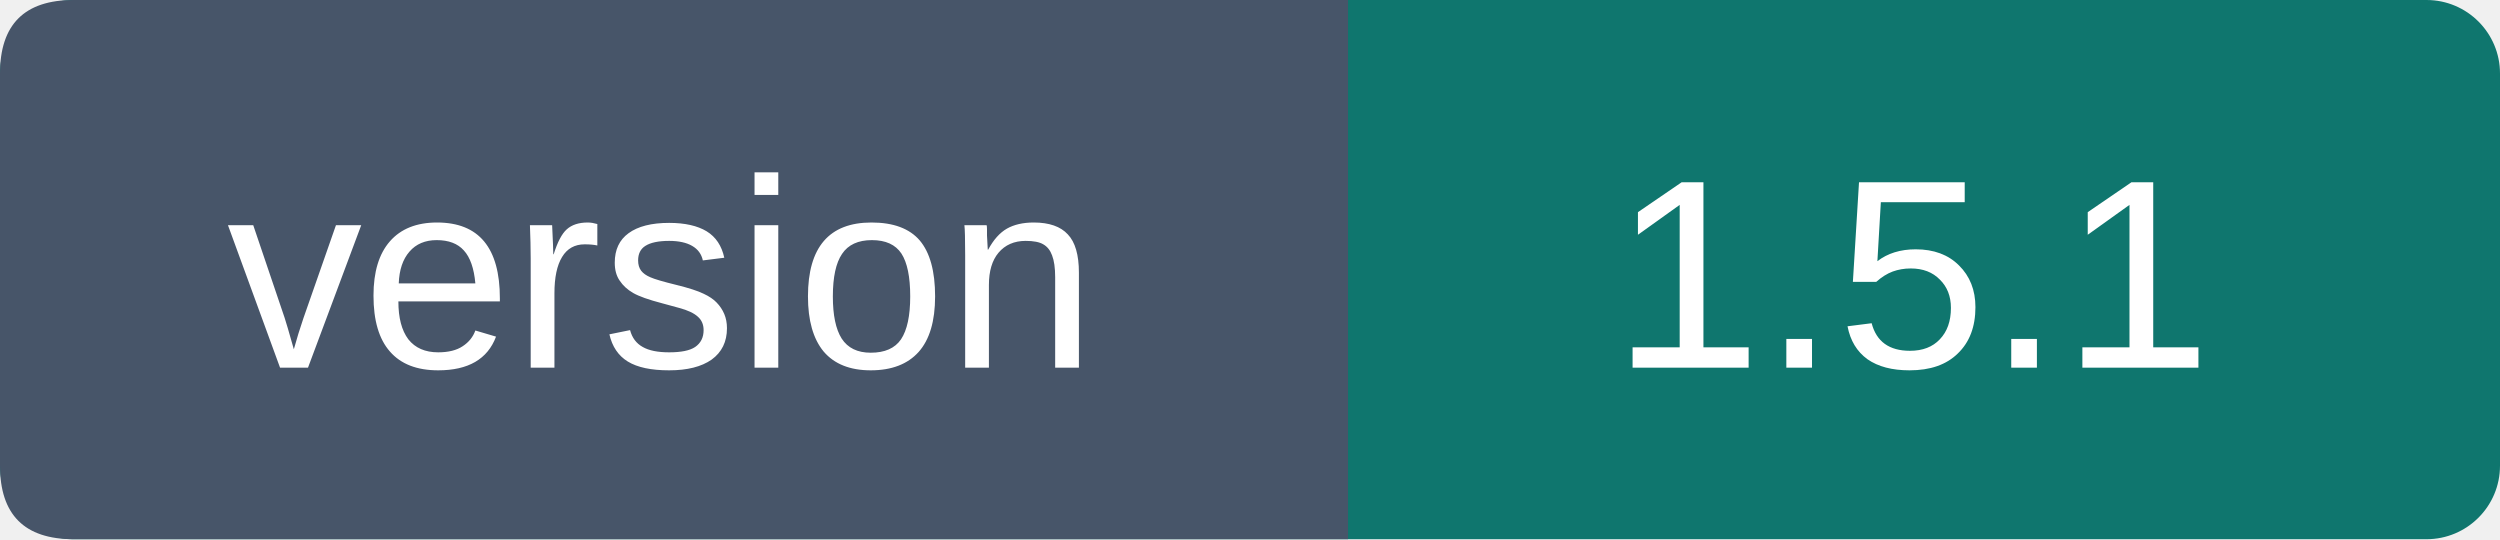
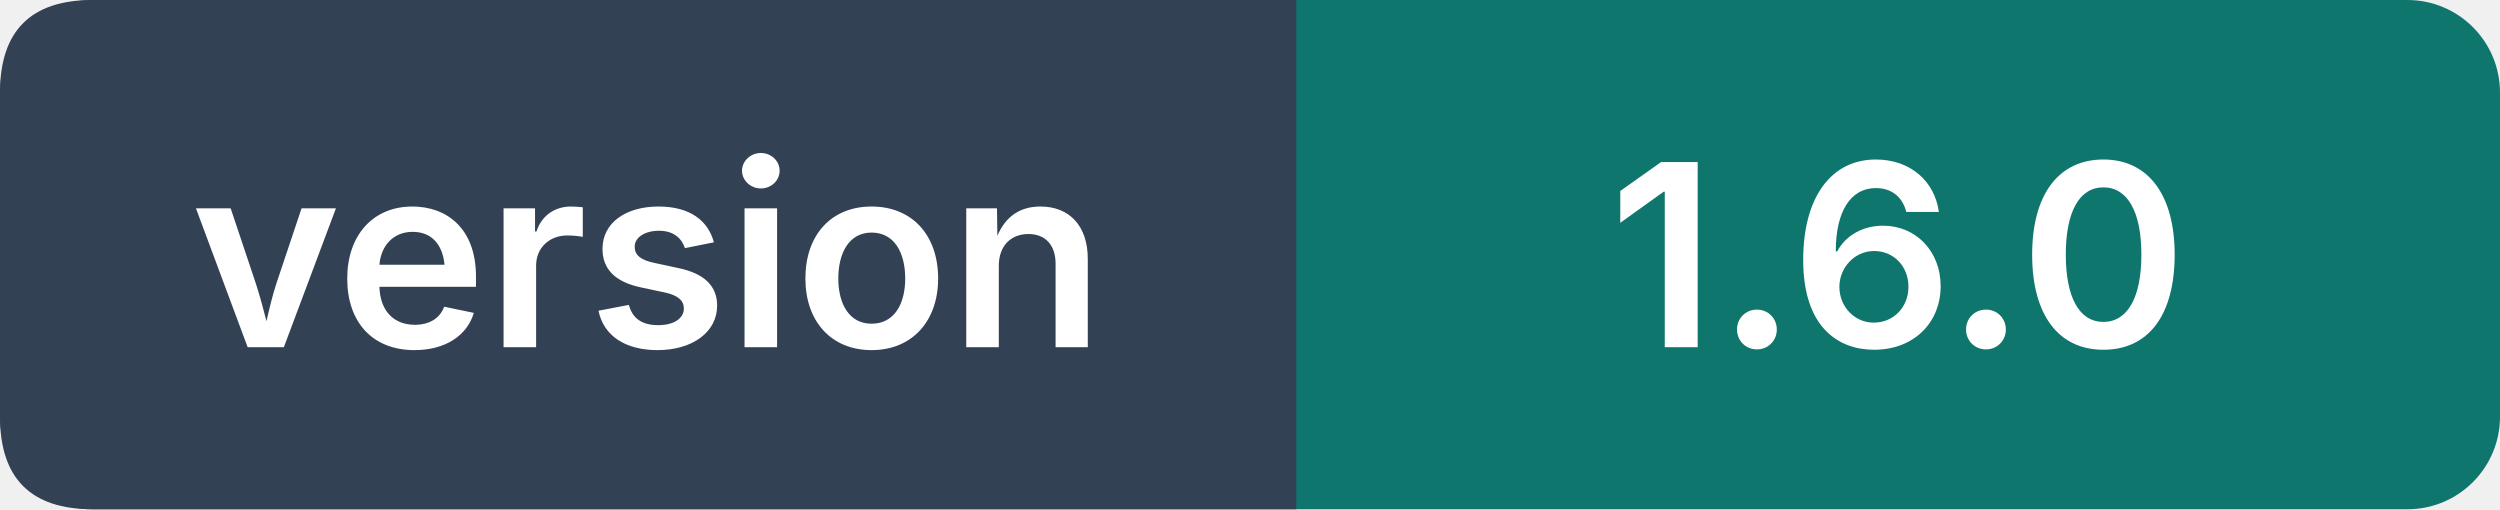
- <svg xmlns="http://www.w3.org/2000/svg" width="102" height="22" role="img" aria-label="version: 1.5.1">
-   <rect width="102" height="22" rx="3" fill="#0F766E" />
-   <path d="M3 0H55V22H3Q0 22 0 19V3Q0 0 3 0" fill="#475569" />
-   <g font-family="Segoe UI,Arial,sans-serif" font-size="11" fill="white" text-anchor="middle">
-     <text x="27" y="15">version</text>
-     <text x="78" y="15">1.5.1</text>
+ <svg xmlns="http://www.w3.org/2000/svg" width="108" height="22" role="img" aria-label="version: 1.6.0">
+   <rect width="108" height="22" rx="4" fill="#0F766E" />
+   <path d="M4 0H56V22H4Q0 22 0 18V4Q0 0 4 0" fill="#334155" />
+   <g font-family="Inter,Segoe UI,Arial,sans-serif" font-size="11" font-weight="600" fill="#FFFFFF" text-anchor="middle">
+     <text x="28" y="15">version</text>
+     <text x="82" y="15">1.6.0</text>
  </g>
</svg>
